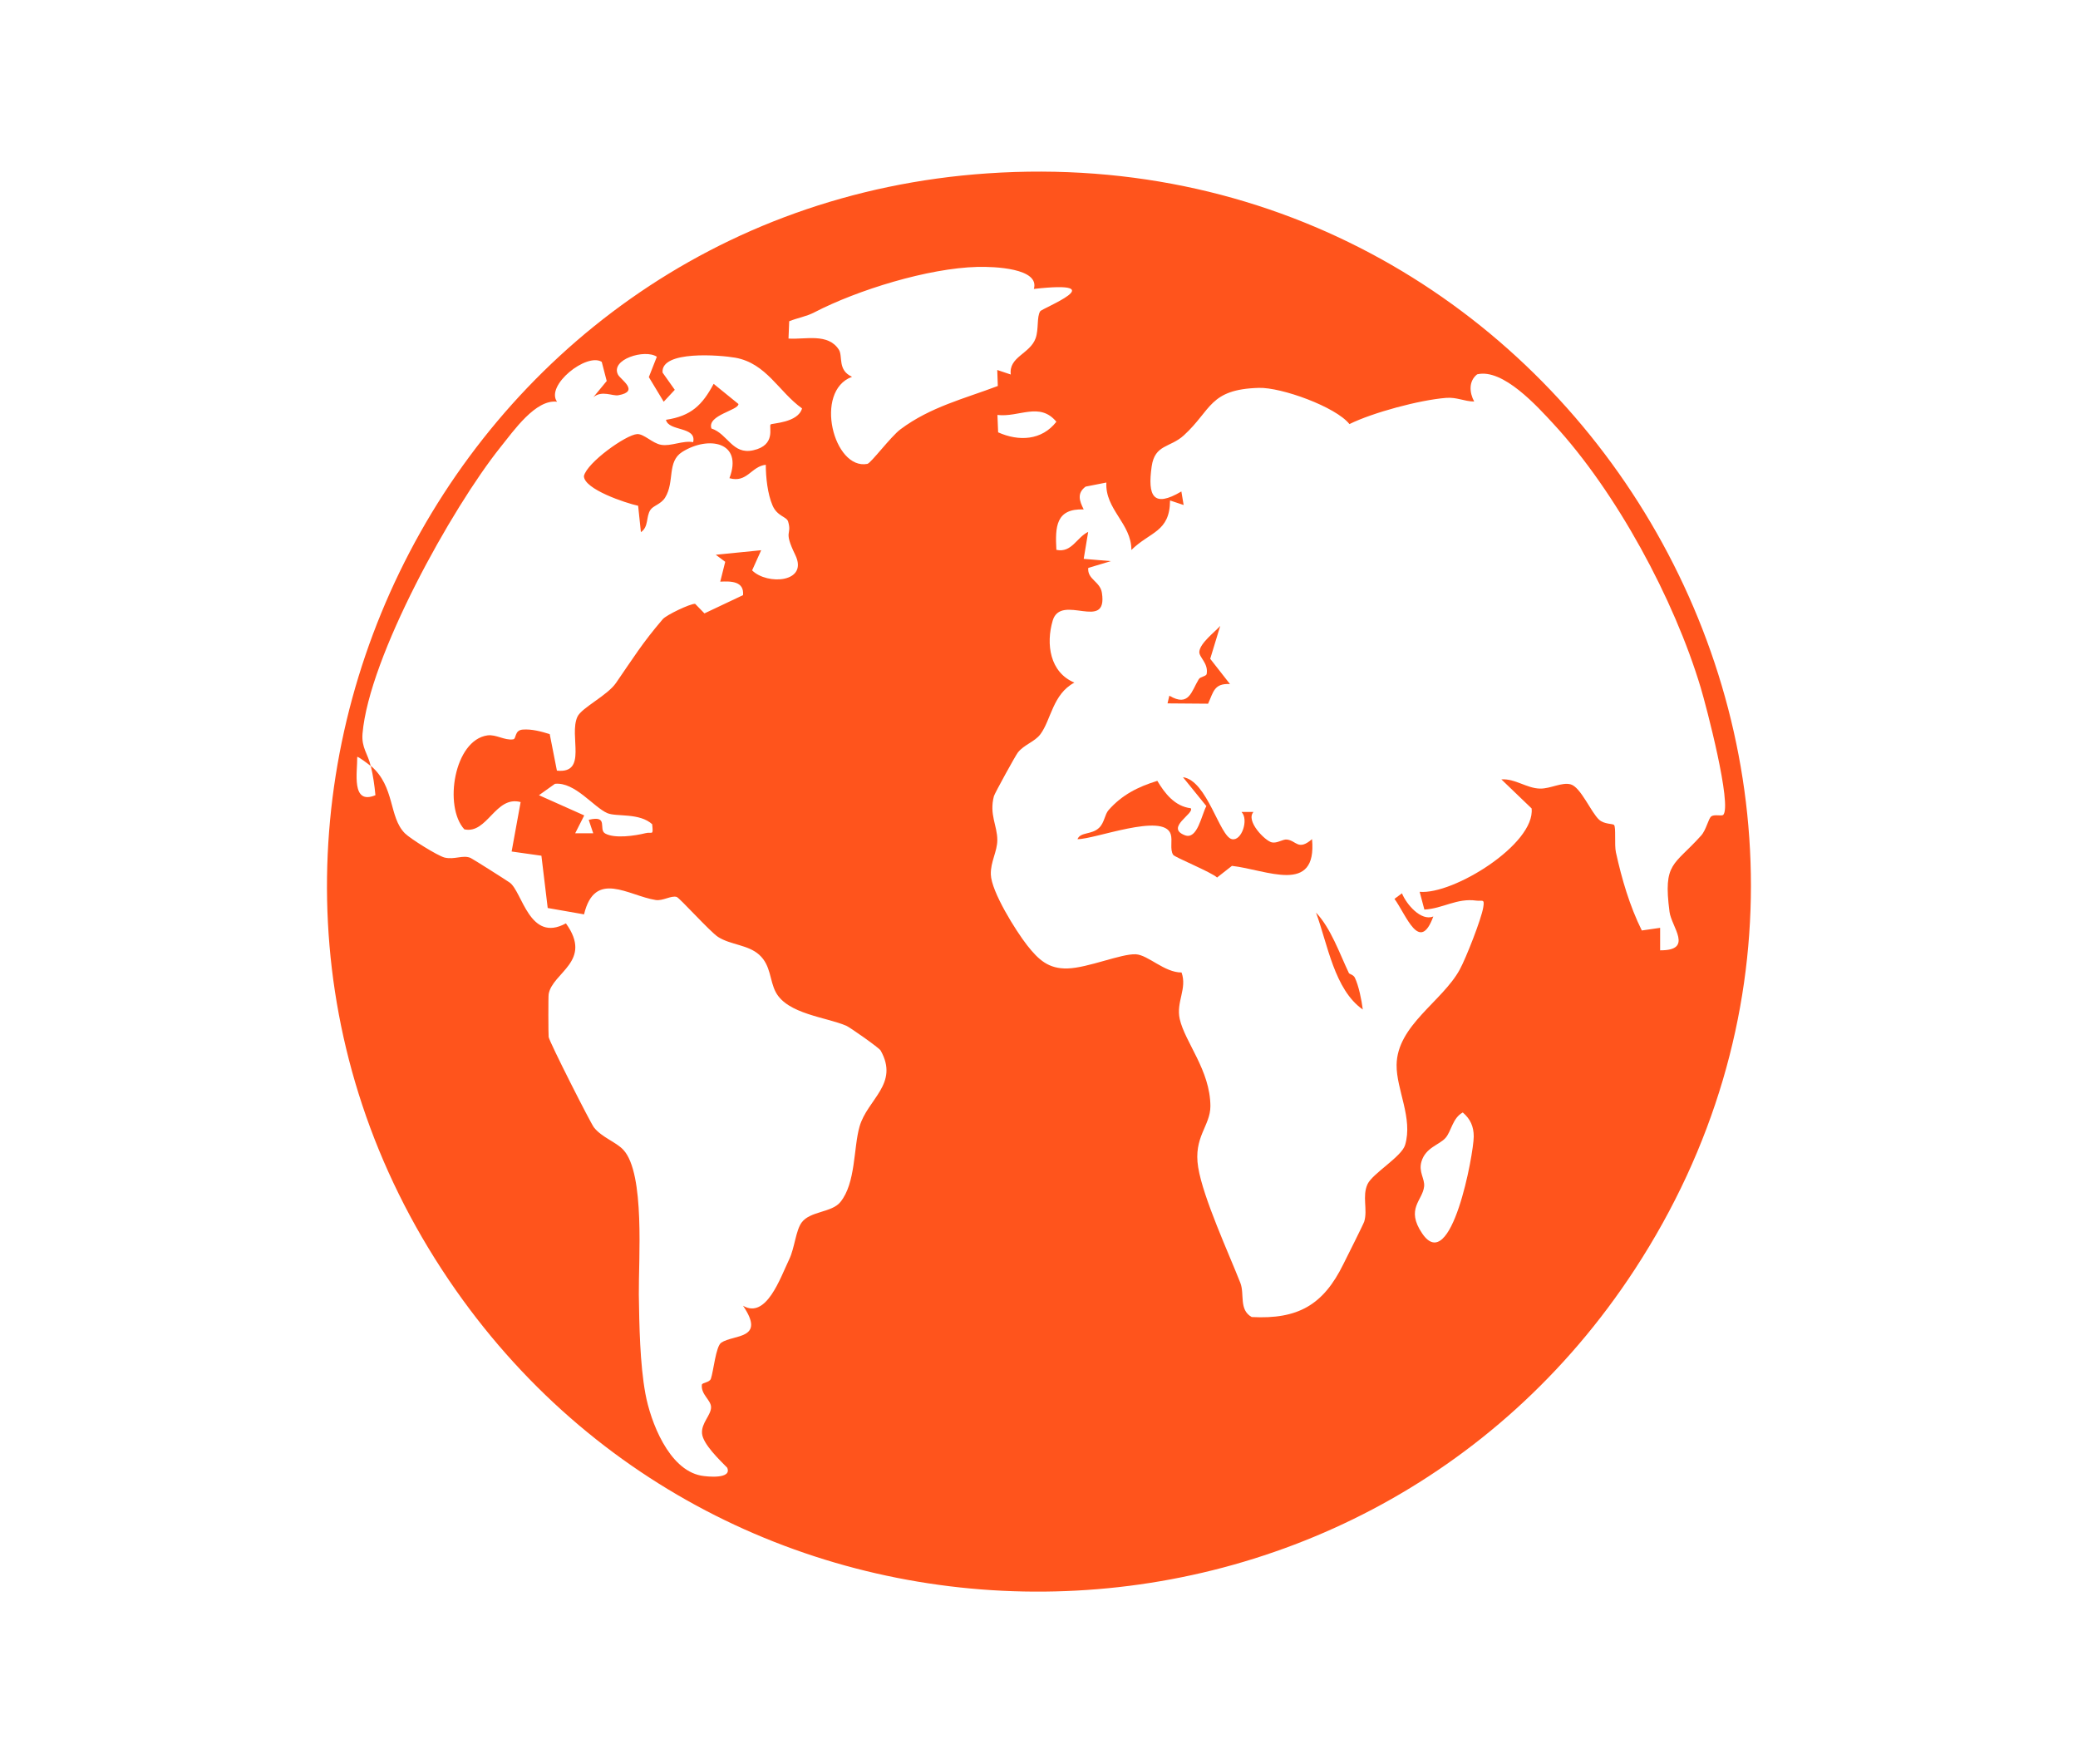
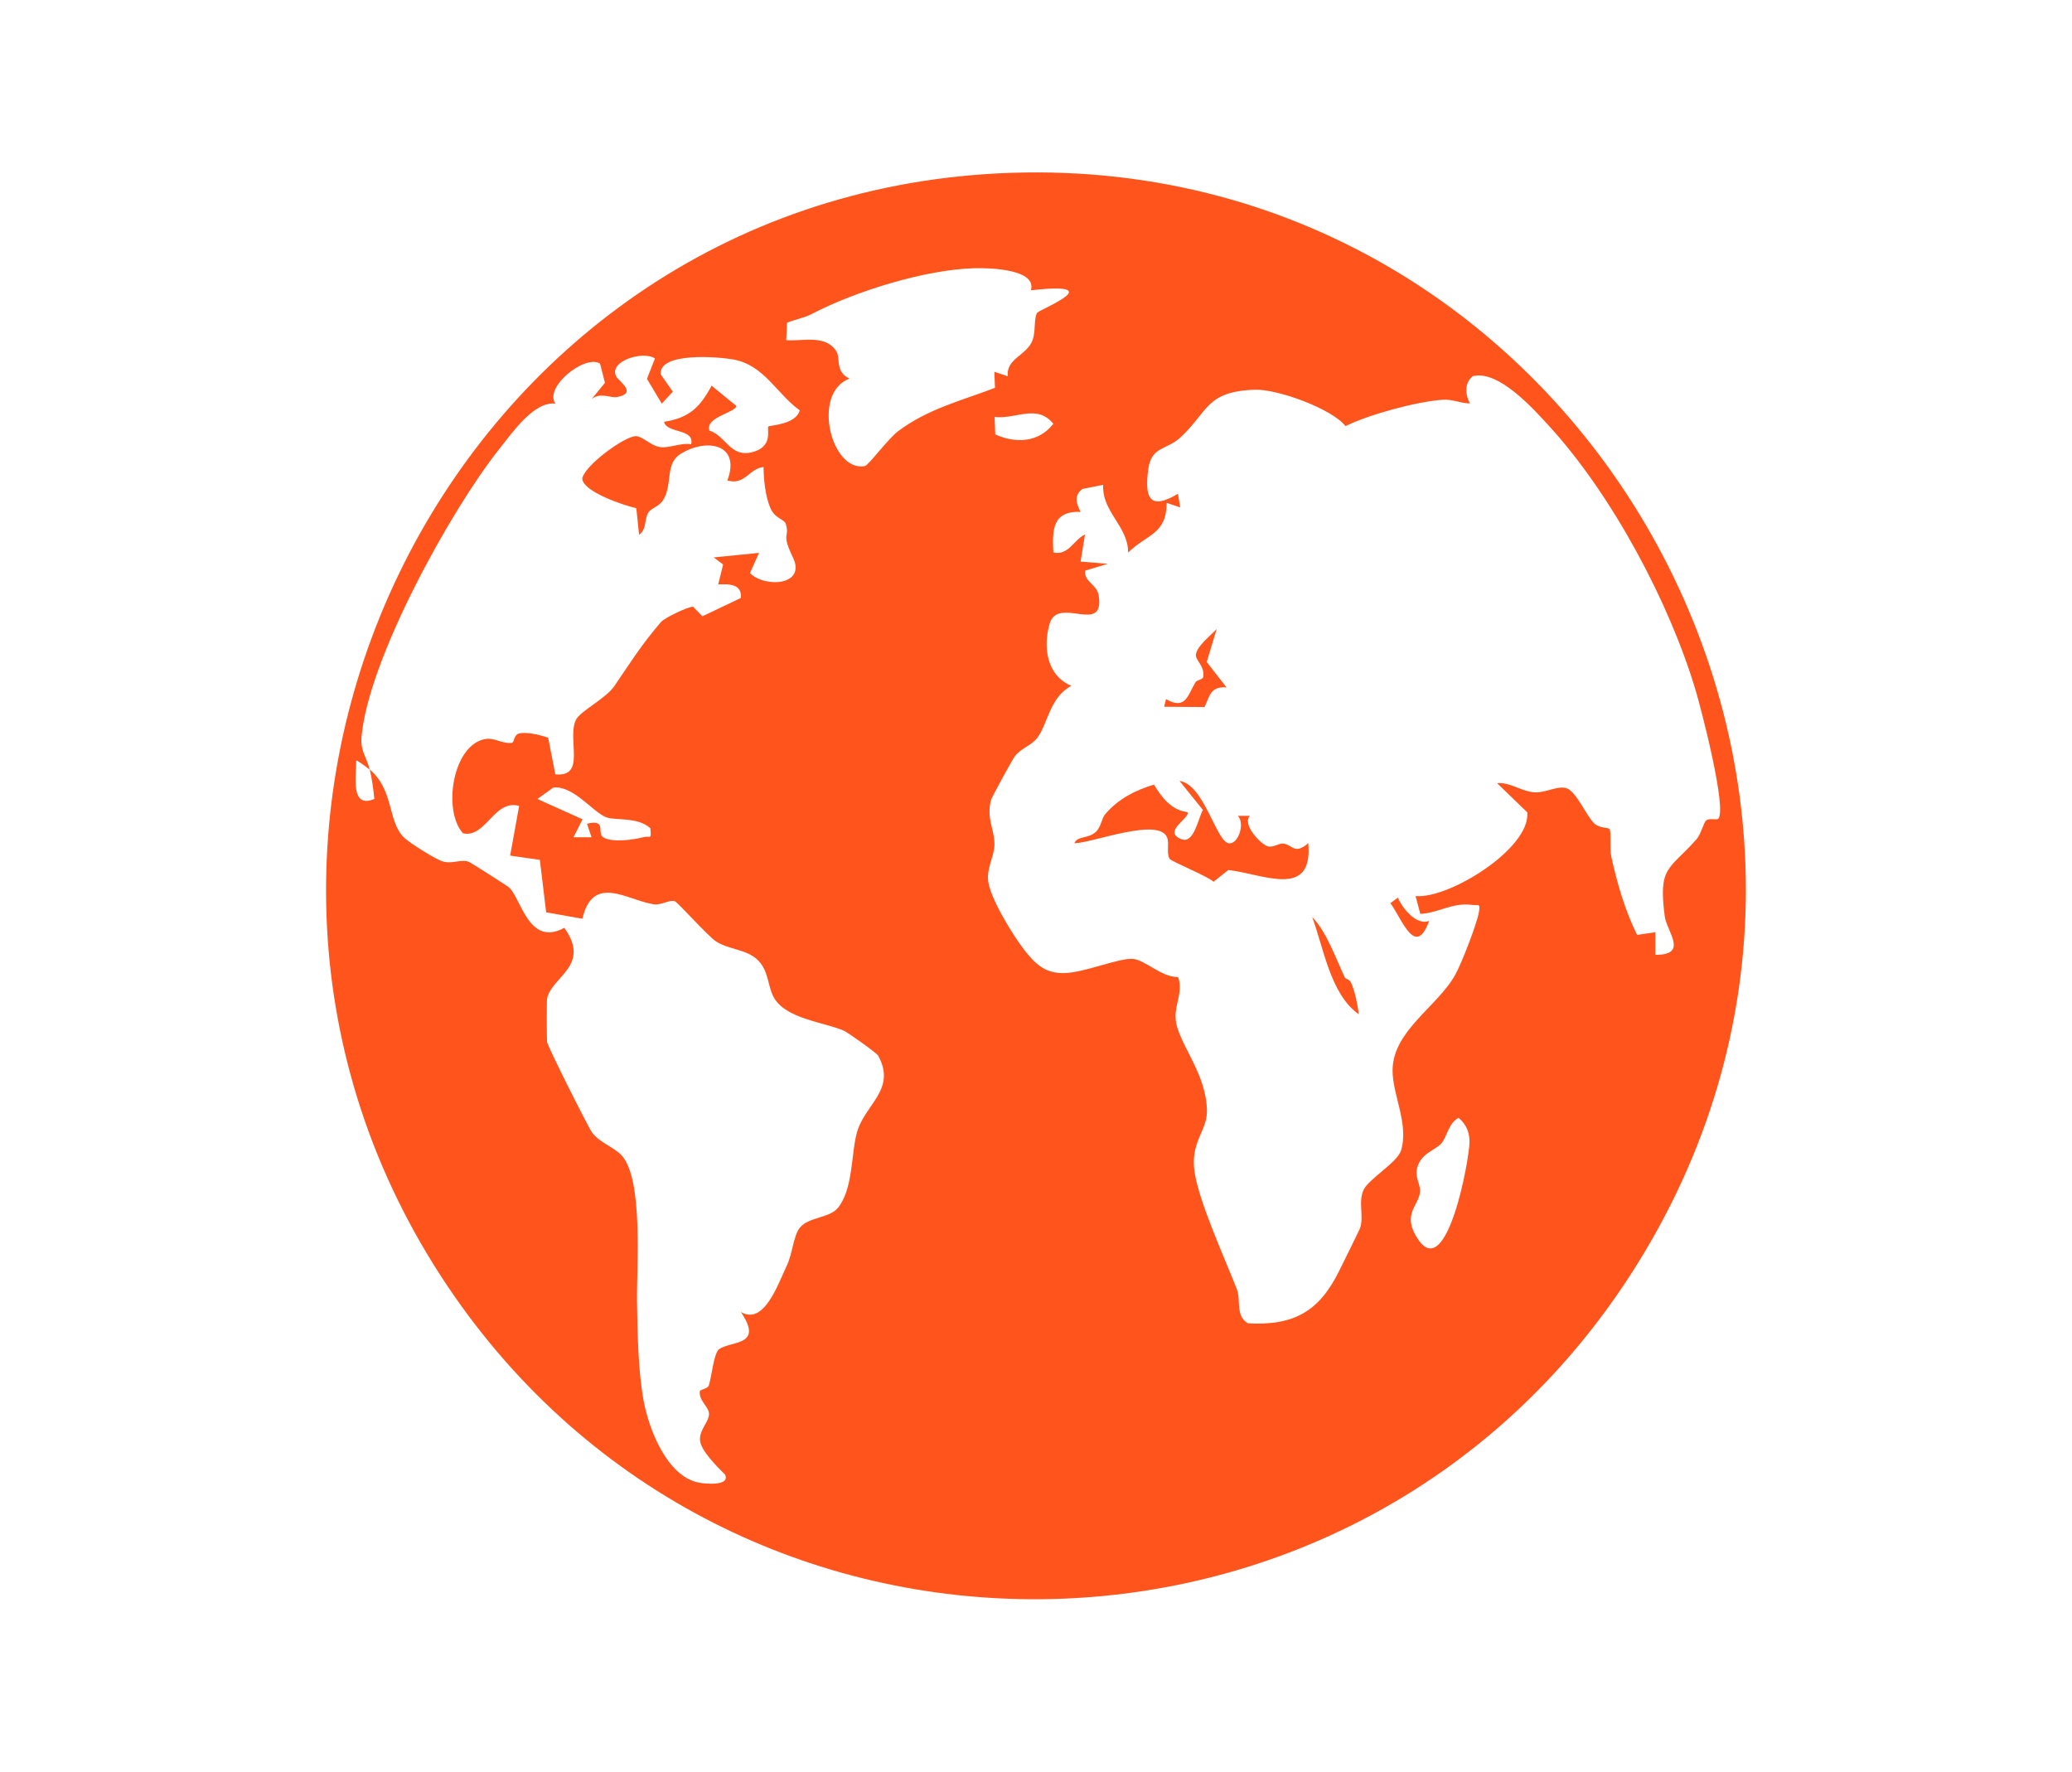
- <svg xmlns="http://www.w3.org/2000/svg" width="33" height="28" viewBox="0 0 33 28" fill="none">
-   <path d="M15.68 2.753C24.989 2.117 31.038 12.382 25.962 20.156C21.56 26.899 11.649 27.001 7.129 20.327C2.293 13.188 7.025 3.344 15.68 2.753ZM16.418 4.589C16.517 4.257 15.782 4.232 15.526 4.238C14.74 4.257 13.617 4.605 12.932 4.96C12.806 5.026 12.664 5.048 12.533 5.101L12.522 5.376C12.789 5.394 13.15 5.284 13.322 5.553C13.388 5.657 13.297 5.878 13.531 5.983C12.918 6.209 13.24 7.468 13.774 7.366C13.831 7.355 14.146 6.932 14.3 6.817C14.775 6.461 15.317 6.33 15.846 6.129L15.837 5.875L16.052 5.947C16.016 5.665 16.357 5.62 16.446 5.372C16.498 5.228 16.462 5.032 16.519 4.943C16.55 4.893 17.705 4.444 16.417 4.588L16.418 4.589ZM5.891 12.162C6.277 12.493 6.171 12.974 6.431 13.233C6.518 13.319 6.948 13.588 7.06 13.617C7.22 13.655 7.352 13.57 7.473 13.623C7.508 13.638 8.043 13.978 8.094 14.014C8.295 14.157 8.408 14.979 8.987 14.662C9.423 15.266 8.772 15.44 8.713 15.786C8.706 15.819 8.708 16.432 8.713 16.466C8.725 16.546 9.38 17.836 9.432 17.902C9.558 18.062 9.784 18.133 9.9 18.259C10.247 18.636 10.139 20.011 10.145 20.558C10.152 21.037 10.162 21.654 10.249 22.128C10.331 22.577 10.62 23.334 11.132 23.431C11.232 23.45 11.63 23.489 11.548 23.305C11.427 23.182 11.165 22.932 11.149 22.764C11.133 22.596 11.297 22.468 11.292 22.34C11.287 22.228 11.13 22.142 11.146 21.989C11.151 21.952 11.265 21.956 11.289 21.894C11.331 21.777 11.367 21.378 11.454 21.32C11.653 21.186 12.167 21.274 11.8 20.734C12.169 20.949 12.39 20.295 12.533 19.997C12.62 19.816 12.637 19.535 12.733 19.409C12.868 19.23 13.21 19.255 13.345 19.088C13.592 18.786 13.553 18.226 13.65 17.889C13.774 17.454 14.285 17.213 13.985 16.681C13.96 16.637 13.496 16.312 13.44 16.288C13.122 16.151 12.508 16.103 12.321 15.757C12.22 15.571 12.246 15.331 12.056 15.16C11.88 15.001 11.603 15.005 11.404 14.878C11.273 14.793 10.789 14.252 10.745 14.242C10.656 14.217 10.527 14.309 10.412 14.291C9.979 14.223 9.446 13.805 9.275 14.519L8.698 14.418L8.598 13.588L8.125 13.521L8.268 12.736C7.867 12.627 7.74 13.249 7.374 13.169C7.043 12.807 7.212 11.751 7.742 11.677C7.88 11.659 8.012 11.76 8.149 11.74C8.204 11.732 8.166 11.596 8.301 11.585C8.445 11.574 8.595 11.615 8.73 11.657L8.844 12.237C9.339 12.288 9.03 11.684 9.17 11.381C9.236 11.238 9.643 11.046 9.782 10.845C10.059 10.444 10.202 10.209 10.525 9.832C10.582 9.765 10.962 9.584 11.039 9.588L11.187 9.74L11.8 9.45C11.82 9.227 11.606 9.227 11.438 9.236L11.517 8.921L11.367 8.809L12.088 8.737L11.944 9.057C12.184 9.295 12.844 9.252 12.629 8.811C12.433 8.407 12.582 8.508 12.516 8.282C12.492 8.201 12.343 8.201 12.268 8.025C12.189 7.841 12.162 7.581 12.161 7.38C11.928 7.406 11.866 7.673 11.584 7.593C11.804 7.016 11.253 6.915 10.836 7.175C10.587 7.331 10.719 7.649 10.562 7.902C10.494 8.009 10.373 8.028 10.328 8.098C10.257 8.206 10.304 8.366 10.178 8.45L10.134 8.031C9.938 7.989 9.273 7.768 9.273 7.559C9.322 7.345 9.941 6.903 10.118 6.893C10.227 6.887 10.361 7.04 10.499 7.063C10.656 7.091 10.84 6.991 11.008 7.021C11.066 6.767 10.617 6.854 10.576 6.666C10.978 6.606 11.154 6.43 11.333 6.095L11.727 6.415C11.73 6.516 11.225 6.591 11.298 6.804C11.559 6.889 11.63 7.224 11.961 7.15C12.331 7.069 12.206 6.775 12.238 6.74C12.258 6.719 12.673 6.715 12.737 6.485C12.367 6.221 12.173 5.769 11.677 5.68C11.441 5.638 10.491 5.56 10.522 5.916L10.716 6.19L10.54 6.379L10.304 5.988L10.431 5.665C10.243 5.537 9.687 5.707 9.815 5.95C9.858 6.03 10.164 6.215 9.82 6.276C9.726 6.293 9.561 6.193 9.423 6.307L9.635 6.05L9.556 5.746C9.317 5.596 8.659 6.118 8.846 6.379C8.507 6.337 8.16 6.837 7.949 7.099C7.17 8.073 5.861 10.432 5.757 11.649C5.739 11.875 5.842 11.967 5.888 12.164C5.856 12.137 5.684 12.006 5.673 12.02C5.677 12.256 5.572 12.789 5.962 12.627C5.948 12.472 5.924 12.312 5.889 12.164L5.891 12.162ZM27.365 12.941C27.511 12.793 27.095 11.205 27.008 10.918C26.587 9.514 25.67 7.814 24.672 6.733C24.414 6.454 23.868 5.846 23.458 5.944C23.32 6.053 23.335 6.235 23.411 6.376C23.247 6.373 23.136 6.304 22.963 6.318C22.542 6.352 21.803 6.55 21.43 6.734C21.214 6.46 20.347 6.148 19.991 6.159C19.202 6.182 19.243 6.508 18.8 6.913C18.581 7.113 18.34 7.052 18.289 7.408C18.223 7.877 18.314 8.069 18.761 7.804L18.797 8.019L18.581 7.947C18.578 8.45 18.264 8.44 17.967 8.733C17.969 8.315 17.546 8.087 17.57 7.662L17.24 7.727C17.1 7.832 17.141 7.953 17.21 8.089C16.767 8.073 16.756 8.365 16.776 8.731C17.021 8.783 17.098 8.532 17.281 8.446L17.21 8.874L17.642 8.91L17.282 9.018C17.265 9.202 17.471 9.23 17.499 9.414C17.596 10.042 16.852 9.412 16.718 9.853C16.607 10.228 16.673 10.677 17.062 10.839C16.717 11.023 16.693 11.429 16.522 11.659C16.431 11.78 16.267 11.821 16.165 11.948C16.128 11.994 15.794 12.602 15.784 12.642C15.707 12.935 15.838 13.107 15.838 13.339C15.838 13.521 15.729 13.685 15.735 13.885C15.743 14.159 16.132 14.781 16.313 15.012C16.494 15.242 16.652 15.386 16.952 15.378C17.276 15.37 17.807 15.141 18.038 15.153C18.233 15.164 18.493 15.444 18.764 15.442C18.856 15.701 18.674 15.908 18.735 16.181C18.819 16.552 19.219 16.994 19.222 17.564C19.222 17.88 18.949 18.053 19.028 18.536C19.106 19.02 19.515 19.905 19.698 20.372C19.767 20.55 19.672 20.798 19.878 20.913C20.613 20.952 21.016 20.722 21.335 20.07C21.389 19.963 21.654 19.434 21.665 19.397C21.722 19.206 21.629 18.996 21.717 18.804C21.796 18.633 22.258 18.369 22.314 18.181C22.441 17.755 22.174 17.3 22.179 16.909C22.187 16.282 22.905 15.902 23.181 15.397C23.28 15.217 23.525 14.594 23.555 14.408C23.579 14.265 23.541 14.313 23.447 14.301C23.134 14.257 22.916 14.427 22.62 14.443L22.545 14.161C23.078 14.21 24.383 13.403 24.323 12.837L23.843 12.376C24.061 12.36 24.243 12.518 24.457 12.522C24.623 12.525 24.804 12.416 24.944 12.455C25.104 12.5 25.266 12.899 25.395 13.016C25.476 13.09 25.611 13.077 25.632 13.099C25.666 13.136 25.635 13.415 25.662 13.535C25.756 13.961 25.879 14.383 26.073 14.775L26.364 14.733V15.09C26.9 15.093 26.545 14.722 26.513 14.479C26.41 13.69 26.581 13.752 27.014 13.269C27.098 13.177 27.129 12.996 27.178 12.962C27.227 12.928 27.343 12.962 27.363 12.94L27.365 12.941ZM15.851 6.865C16.179 7.012 16.544 6.995 16.776 6.697C16.511 6.377 16.183 6.63 15.84 6.589L15.851 6.864V6.865ZM10.361 13.091C10.155 12.901 9.792 12.974 9.646 12.912C9.429 12.82 9.13 12.413 8.813 12.446L8.559 12.627L9.278 12.948L9.134 13.232H9.421L9.349 13.018C9.676 12.938 9.496 13.171 9.611 13.235C9.76 13.319 10.082 13.272 10.251 13.23C10.356 13.203 10.378 13.281 10.357 13.09L10.361 13.091ZM22.955 18.07C22.855 18.182 22.639 18.22 22.573 18.447C22.526 18.611 22.628 18.715 22.616 18.839C22.594 19.062 22.317 19.192 22.586 19.587C23.046 20.263 23.403 18.323 23.404 18.047C23.404 17.889 23.351 17.768 23.23 17.665C23.067 17.752 23.048 17.966 22.955 18.07Z" fill="#FF541C" />
-   <path d="M19.719 12.893H19.906C19.777 13.035 20.091 13.353 20.197 13.376C20.283 13.395 20.371 13.323 20.437 13.331C20.588 13.348 20.615 13.515 20.836 13.325C20.919 14.217 20.112 13.81 19.564 13.749L19.328 13.934C19.234 13.847 18.656 13.613 18.631 13.574C18.574 13.487 18.624 13.341 18.591 13.244C18.477 12.898 17.38 13.33 17.111 13.325C17.159 13.207 17.339 13.258 17.455 13.144C17.54 13.063 17.543 12.932 17.606 12.862C17.82 12.62 18.074 12.493 18.379 12.399C18.498 12.599 18.657 12.804 18.91 12.834C18.974 12.918 18.498 13.141 18.817 13.263C19.017 13.339 19.081 12.937 19.158 12.8L18.786 12.341C19.172 12.393 19.367 13.283 19.564 13.325C19.719 13.359 19.832 13.013 19.718 12.896L19.719 12.893Z" fill="#FF541C" />
-   <path d="M19.533 10.862C19.279 10.848 19.27 10.99 19.185 11.174L18.541 11.169L18.57 11.047C18.885 11.232 18.919 10.977 19.038 10.784C19.064 10.742 19.156 10.742 19.163 10.7C19.192 10.53 19.04 10.438 19.046 10.349C19.057 10.212 19.287 10.04 19.378 9.939L19.219 10.461L19.532 10.861L19.533 10.862Z" fill="#FF541C" />
-   <path d="M21.421 15.451C21.427 15.467 21.491 15.476 21.515 15.523C21.578 15.652 21.623 15.88 21.642 16.03C21.191 15.716 21.084 14.991 20.899 14.491C21.135 14.739 21.27 15.133 21.421 15.451Z" fill="#FF541C" />
-   <path d="M22.264 14.185C22.336 14.362 22.567 14.631 22.762 14.553C22.544 15.146 22.335 14.533 22.145 14.273L22.264 14.185Z" fill="#FF541C" />
+ <svg xmlns="http://www.w3.org/2000/svg" id="Layer_1" data-name="Layer 1" viewBox="0 0 210.06 179.62">
+   <defs>
+     <style>
+       .cls-1 {
+         fill: #ff541c;
+       }
+     </style>
+   </defs>
+   <path class="cls-1" d="M99.81,17.66c59.26-4.08,97.76,61.77,65.45,111.64-28.02,43.26-91.11,43.91-119.88,1.1-30.78-45.8-.66-108.95,54.43-112.74ZM104.51,29.44c.63-2.13-4.05-2.29-5.68-2.25-5,.12-12.15,2.35-16.51,4.63-.8.42-1.71.56-2.54.9l-.07,1.77c1.7.11,4-.59,5.09,1.13.42.67-.16,2.09,1.33,2.76-3.9,1.45-1.85,9.53,1.55,8.87.36-.07,2.37-2.78,3.35-3.52,3.02-2.28,6.47-3.12,9.84-4.41l-.06-1.63,1.37.46c-.23-1.81,1.94-2.1,2.51-3.69.33-.92.1-2.18.46-2.75.2-.32,7.55-3.2-.65-2.28ZM37.5,78.02c2.46,2.12,1.78,5.21,3.44,6.87.55.55,3.29,2.28,4,2.46,1.02.25,1.86-.3,2.63.04.22.1,3.63,2.28,3.95,2.51,1.28.92,2,6.19,5.69,4.16,2.77,3.87-1.37,4.99-1.75,7.21-.04.21-.03,4.14,0,4.36.08.51,4.25,8.79,4.58,9.21.8,1.03,2.24,1.48,2.98,2.29,2.21,2.42,1.52,11.24,1.56,14.75.04,3.07.11,7.03.66,10.07.52,2.88,2.36,7.74,5.62,8.36.64.12,3.17.37,2.65-.81-.77-.79-2.44-2.39-2.54-3.47s.94-1.9.91-2.72c-.03-.72-1.03-1.27-.93-2.25.03-.24.76-.21.91-.61.27-.75.5-3.31,1.05-3.68,1.27-.86,4.54-.3,2.2-3.76,2.35,1.38,3.76-2.82,4.67-4.73.55-1.16.66-2.96,1.27-3.77.86-1.15,3.04-.99,3.9-2.06,1.57-1.94,1.32-5.53,1.94-7.69.79-2.79,4.04-4.34,2.13-7.75-.16-.28-3.11-2.37-3.47-2.52-2.02-.88-5.93-1.19-7.12-3.41-.64-1.19-.48-2.73-1.69-3.83-1.12-1.02-2.88-.99-4.15-1.81-.83-.54-3.91-4.01-4.19-4.08-.57-.16-1.39.43-2.12.32-2.76-.44-6.15-3.12-7.24,1.46l-3.67-.65-.64-5.32-3.01-.43.91-5.04c-2.55-.7-3.36,3.29-5.69,2.78-2.11-2.32-1.03-9.1,2.34-9.57.88-.12,1.72.53,2.59.4.35-.05.11-.92.97-.99.92-.07,1.87.19,2.73.46l.73,3.72c3.15.33,1.18-3.55,2.07-5.49.42-.92,3.01-2.15,3.9-3.44,1.76-2.57,2.67-4.08,4.73-6.5.36-.43,2.78-1.59,3.27-1.56l.94.97,3.9-1.86c.13-1.43-1.23-1.43-2.3-1.37l.5-2.02-.95-.72,4.59-.46-.92,2.05c1.53,1.53,5.73,1.25,4.36-1.58-1.25-2.59-.3-1.94-.72-3.39-.15-.52-1.1-.52-1.58-1.65-.5-1.18-.67-2.85-.68-4.14-1.48.17-1.88,1.88-3.67,1.37,1.4-3.7-2.11-4.35-4.76-2.68-1.59,1-.75,3.04-1.75,4.66-.43.69-1.2.81-1.49,1.26-.45.69-.15,1.72-.95,2.26l-.28-2.69c-1.25-.27-5.48-1.69-5.48-3.03.31-1.37,4.25-4.21,5.38-4.27.69-.04,1.54.94,2.42,1.09,1,.18,2.17-.46,3.24-.27.37-1.63-2.49-1.07-2.75-2.28,2.56-.38,3.68-1.51,4.82-3.66l2.51,2.05c.02.65-3.2,1.13-2.73,2.5,1.66.54,2.11,2.69,4.22,2.22,2.35-.52,1.56-2.41,1.76-2.63.13-.14,2.77-.16,3.18-1.64-2.36-1.69-3.59-4.59-6.75-5.16-1.5-.27-7.55-.77-7.35,1.51l1.23,1.76-1.12,1.21-1.5-2.51.81-2.07c-1.2-.82-4.74.27-3.92,1.83.27.51,2.22,1.7.03,2.09-.6.11-1.65-.53-2.53.2l1.35-1.65-.5-1.95c-1.52-.96-5.71,2.39-4.52,4.06-2.16-.27-4.37,2.94-5.71,4.62-4.96,6.25-13.29,21.38-13.95,29.19-.12,1.45.54,2.04.83,3.3-.2-.17-1.3-1.01-1.37-.92.03,1.51-.64,4.93,1.84,3.89-.09-.99-.24-2.02-.46-2.97ZM174.19,83.02c.93-.95-1.72-11.14-2.27-12.98-2.68-9.01-8.52-19.91-14.87-26.85-1.64-1.79-5.12-5.69-7.73-5.06-.88.7-.78,1.87-.3,2.77-1.04-.02-1.75-.46-2.85-.37-2.68.22-7.38,1.49-9.76,2.67-1.37-1.76-6.89-3.76-9.16-3.69-5.02.15-4.76,2.24-7.58,4.84-1.39,1.28-2.93.89-3.25,3.17-.42,3.01.16,4.24,3,2.54l.23,1.38-1.37-.46c-.02,3.23-2.02,3.16-3.91,5.04.01-2.68-2.68-4.14-2.53-6.87l-2.1.42c-.89.67-.63,1.45-.19,2.32-2.82-.1-2.89,1.77-2.76,4.12,1.56.33,2.05-1.28,3.21-1.83l-.45,2.75,2.75.23-2.29.69c-.11,1.18,1.2,1.36,1.38,2.54.62,4.03-4.12-.01-4.97,2.82-.71,2.4-.29,5.28,2.19,6.32-2.2,1.18-2.35,3.79-3.44,5.26-.58.78-1.62,1.04-2.27,1.86-.24.29-2.36,4.19-2.43,4.45-.49,1.88.35,2.98.35,4.47,0,1.17-.7,2.22-.66,3.5.05,1.76,2.53,5.75,3.68,7.23s2.16,2.4,4.07,2.35c2.06-.05,5.44-1.52,6.91-1.44,1.24.07,2.9,1.86,4.62,1.85.59,1.66-.57,2.99-.18,4.74.53,2.38,3.08,5.22,3.1,8.87,0,2.03-1.74,3.14-1.24,6.24s3.1,8.78,4.27,11.78c.44,1.14-.17,2.73,1.14,3.47,4.68.25,7.25-1.23,9.28-5.41.34-.69,2.03-4.08,2.1-4.32.36-1.22-.23-2.57.33-3.8.5-1.1,3.44-2.79,3.8-4,.81-2.73-.89-5.65-.86-8.16.05-4.02,4.62-6.46,6.38-9.7.63-1.15,2.19-5.15,2.38-6.34.15-.92-.09-.61-.69-.69-1.99-.28-3.38.81-5.26.91l-.48-1.81c3.39.32,11.7-4.86,11.32-8.49l-3.06-2.96c1.39-.1,2.55.91,3.91.94,1.06.02,2.21-.68,3.1-.43,1.02.29,2.05,2.85,2.87,3.6.52.47,1.38.39,1.51.53.22.24.02,2.03.19,2.8.6,2.73,1.38,5.44,2.62,7.95l1.85-.27v2.29c3.41.02,1.15-2.36.95-3.92-.66-5.06.43-4.66,3.19-7.76.53-.59.73-1.75,1.04-1.97s1.05,0,1.18-.14ZM100.9,44.04c2.09.94,4.41.83,5.89-1.08-1.69-2.05-3.78-.43-5.96-.69l.07,1.76ZM65.95,83.98c-1.31-1.22-3.62-.75-4.55-1.15-1.38-.59-3.28-3.2-5.3-2.99l-1.62,1.16,4.58,2.06-.92,1.82h1.83s-.46-1.37-.46-1.37c2.08-.51.94.98,1.67,1.39.95.54,3,.24,4.07-.03.67-.17.81.33.68-.9ZM146.12,115.92c-.64.72-2.01.96-2.43,2.42-.3,1.05.35,1.72.27,2.51-.14,1.43-1.9,2.27-.19,4.8,2.93,4.34,5.2-8.11,5.21-9.88,0-1.01-.34-1.79-1.11-2.45-1.04.56-1.16,1.93-1.75,2.6Z" />
+   <path class="cls-1" d="M125.52,82.71h1.19c-.82.91,1.18,2.95,1.85,3.1.55.12,1.11-.34,1.53-.29.96.11,1.13,1.18,2.54-.04.53,5.72-4.61,3.11-8.1,2.72l-1.5,1.19c-.6-.56-4.28-2.06-4.44-2.31-.36-.56-.04-1.5-.25-2.12-.73-2.22-7.71.55-9.42.52.3-.76,1.45-.43,2.19-1.16.54-.52.56-1.36.96-1.81,1.36-1.55,2.98-2.37,4.92-2.97.76,1.28,1.77,2.6,3.38,2.79.41.54-2.62,1.97-.59,2.75,1.27.49,1.68-2.09,2.17-2.97l-2.37-2.94c2.46.33,3.7,6.04,4.95,6.31.99.22,1.71-2,.98-2.75Z" />
+   <path class="cls-1" d="M124.34,69.68c-1.62-.09-1.68.82-2.22,2l-4.1-.03.19-.78c2,1.18,2.22-.45,2.98-1.69.16-.27.75-.27.79-.54.19-1.09-.78-1.68-.74-2.25.07-.88,1.53-1.98,2.11-2.63l-1.01,3.35,1.99,2.56Z" />
+   <path class="cls-1" d="M136.35,99.12c.04.1.45.16.6.46.4.83.69,2.29.81,3.25-2.87-2.01-3.55-6.66-4.73-9.87,1.5,1.59,2.36,4.12,3.32,6.16Z" />
+   <path class="cls-1" d="M141.72,91c.46,1.13,1.93,2.86,3.17,2.36-1.39,3.8-2.72-.13-3.93-1.8l.76-.56Z" />
</svg>
